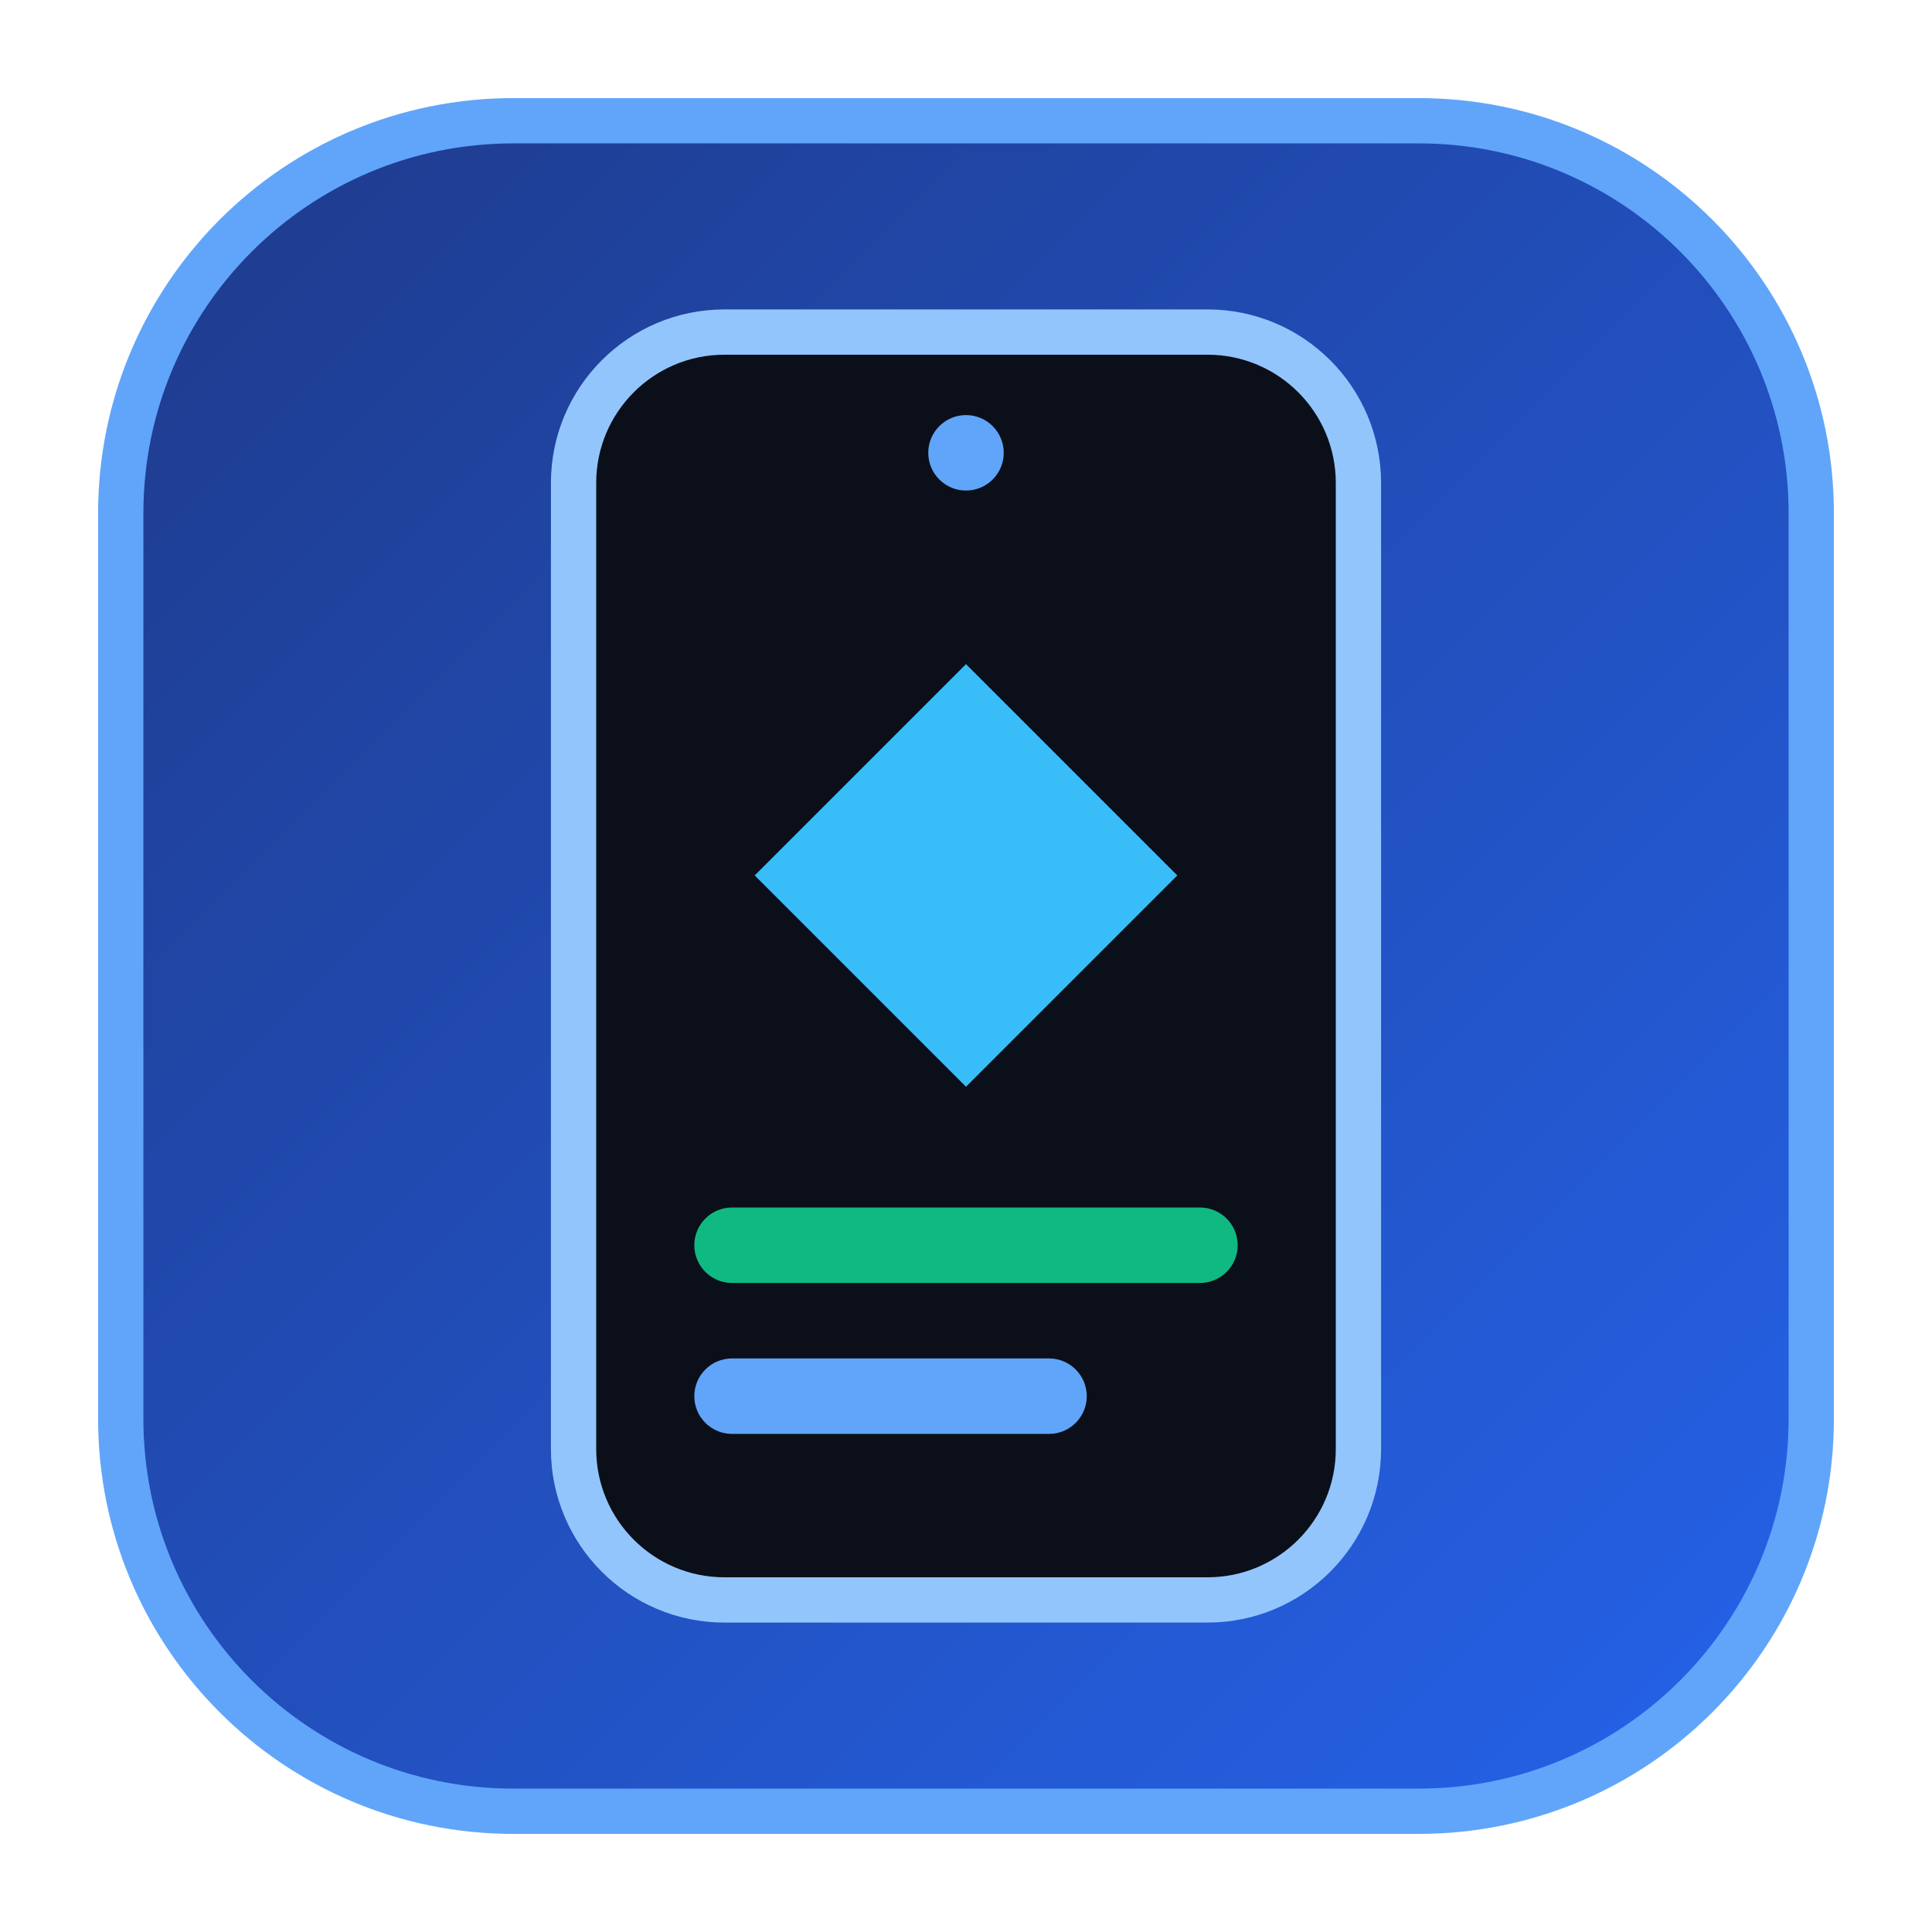
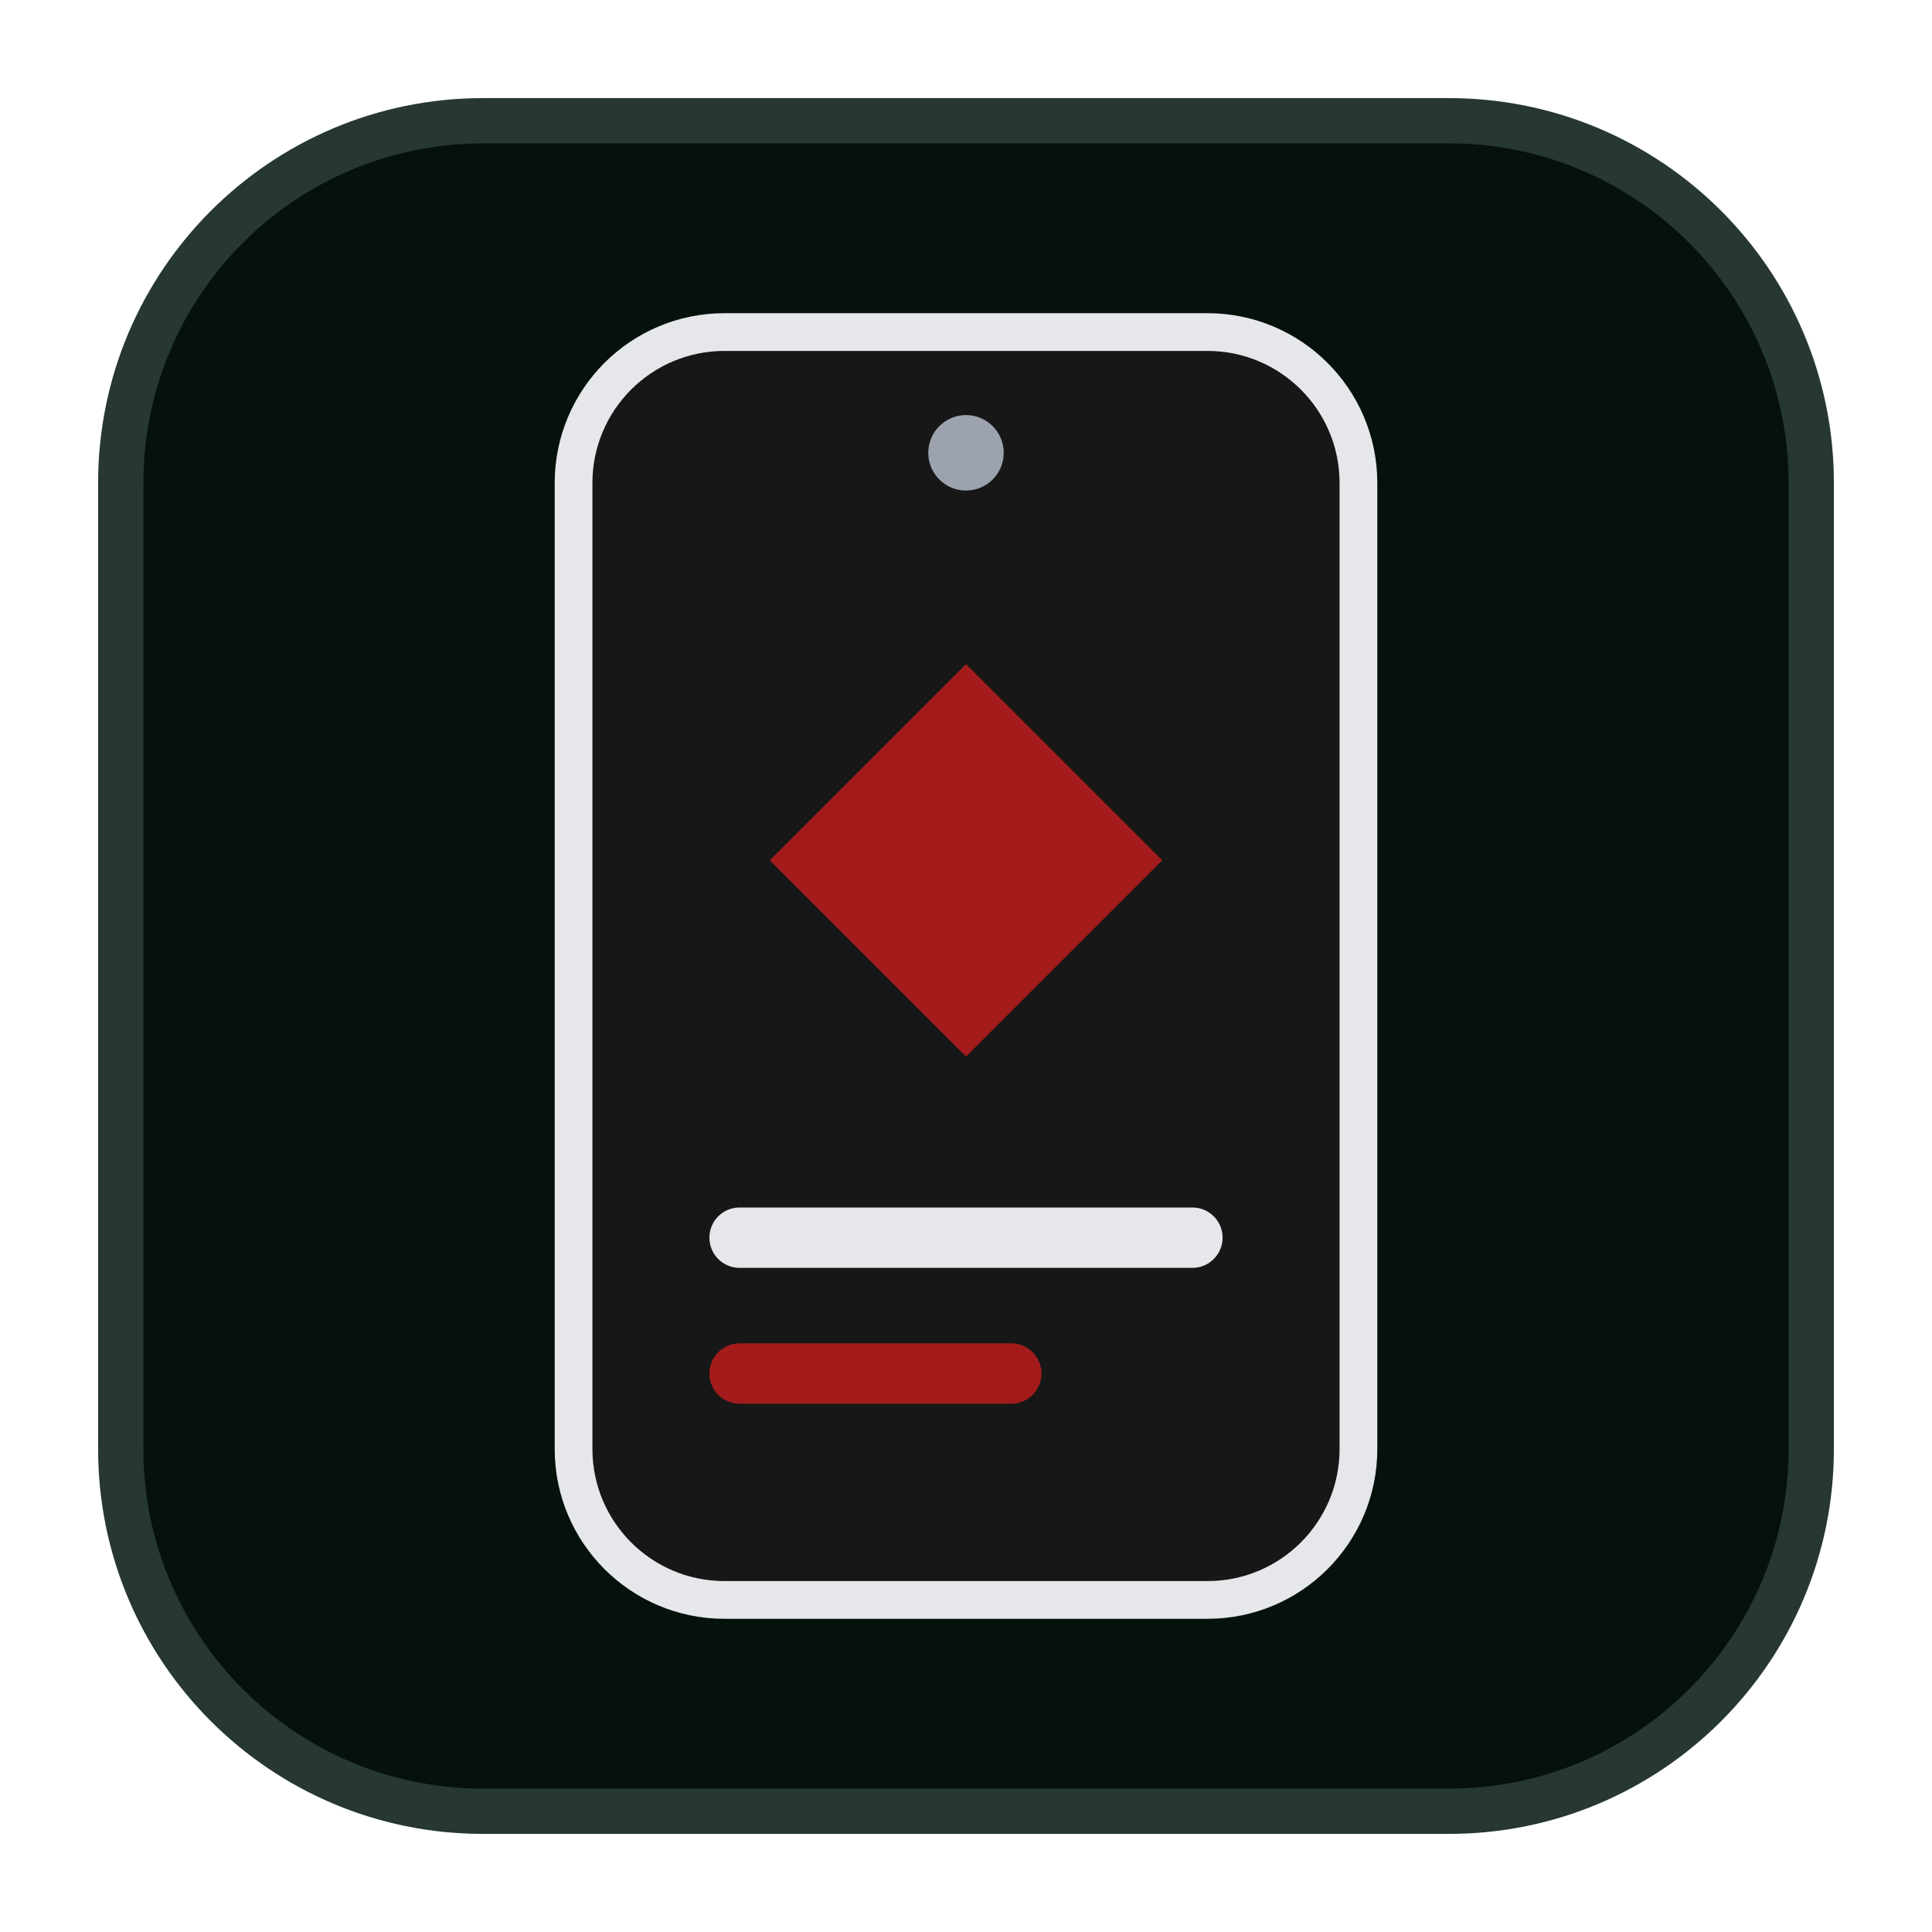
<svg xmlns="http://www.w3.org/2000/svg" viewBox="0 0 128 128" width="128" height="128">
-   <defs>
-     <linearGradient id="bg" x1="0%" y1="0%" x2="100%" y2="100%">
-       <stop offset="0%" stop-color="#1E3A8A" />
-       <stop offset="100%" stop-color="#2563EB" />
-     </linearGradient>
-   </defs>
-   <rect x="8" y="8" width="112" height="112" rx="26" fill="url(#bg)" stroke="#60A5FA" stroke-width="3" />
-   <rect x="38" y="22" width="52" height="84" rx="10" fill="#0B0F19" stroke="#93C5FD" stroke-width="3" />
-   <circle cx="64" cy="30" r="2.5" fill="#60A5FA" />
-   <polygon points="64,44 78,58 64,72 50,58" fill="#38BDF8" />
-   <rect x="46" y="80" width="36" height="5" rx="2.5" fill="#10B981" />
-   <rect x="46" y="90" width="26" height="5" rx="2.5" fill="#60A5FA" />
+   <rect x="8" y="8" width="112" height="112" rx="24" fill="#06110c" stroke="#26382f" stroke-width="3" />
+   <rect x="38" y="22" width="52" height="84" rx="10" fill="#171717" stroke="#e5e7eb" stroke-width="2.5" />
+   <circle cx="64" cy="30" r="2.5" fill="#9ca3af" />
+   <polygon points="64,44 77,57 64,70 51,57" fill="#a31c1b" />
+   <rect x="47" y="80" width="34" height="4" rx="2" fill="#e5e7eb" />
+   <rect x="47" y="89" width="22" height="4" rx="2" fill="#a31c1b" />
</svg>
